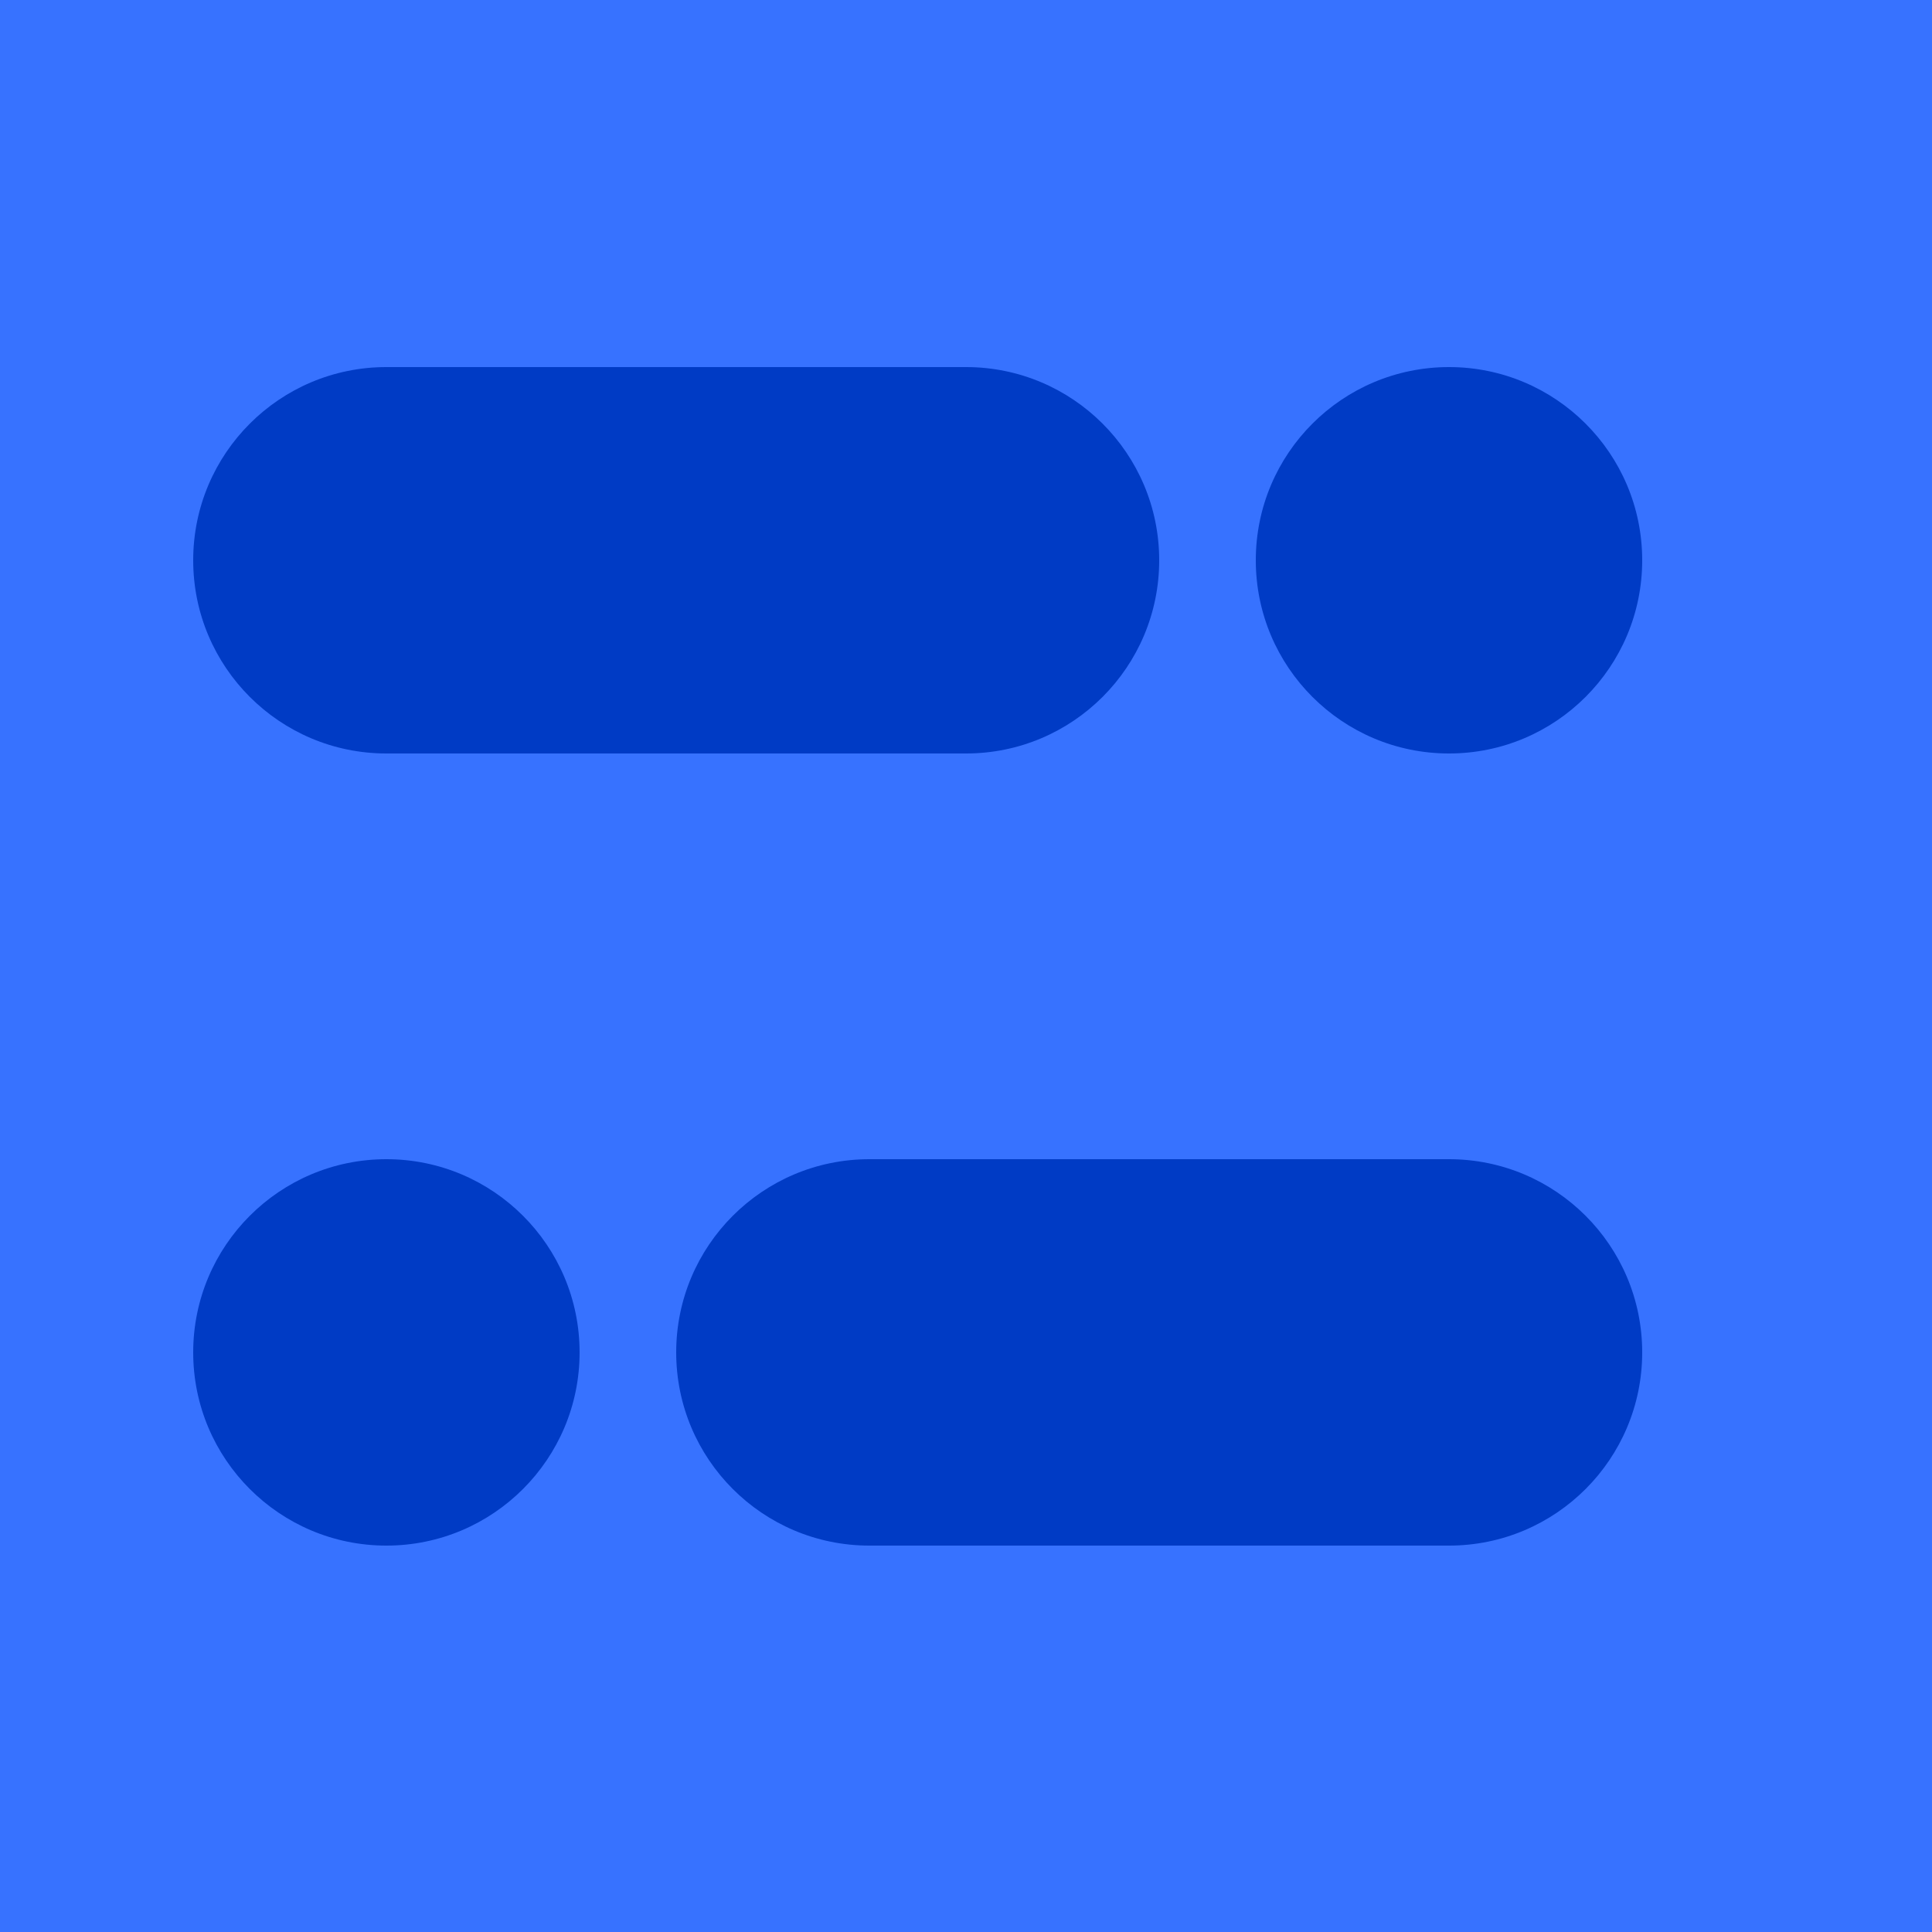
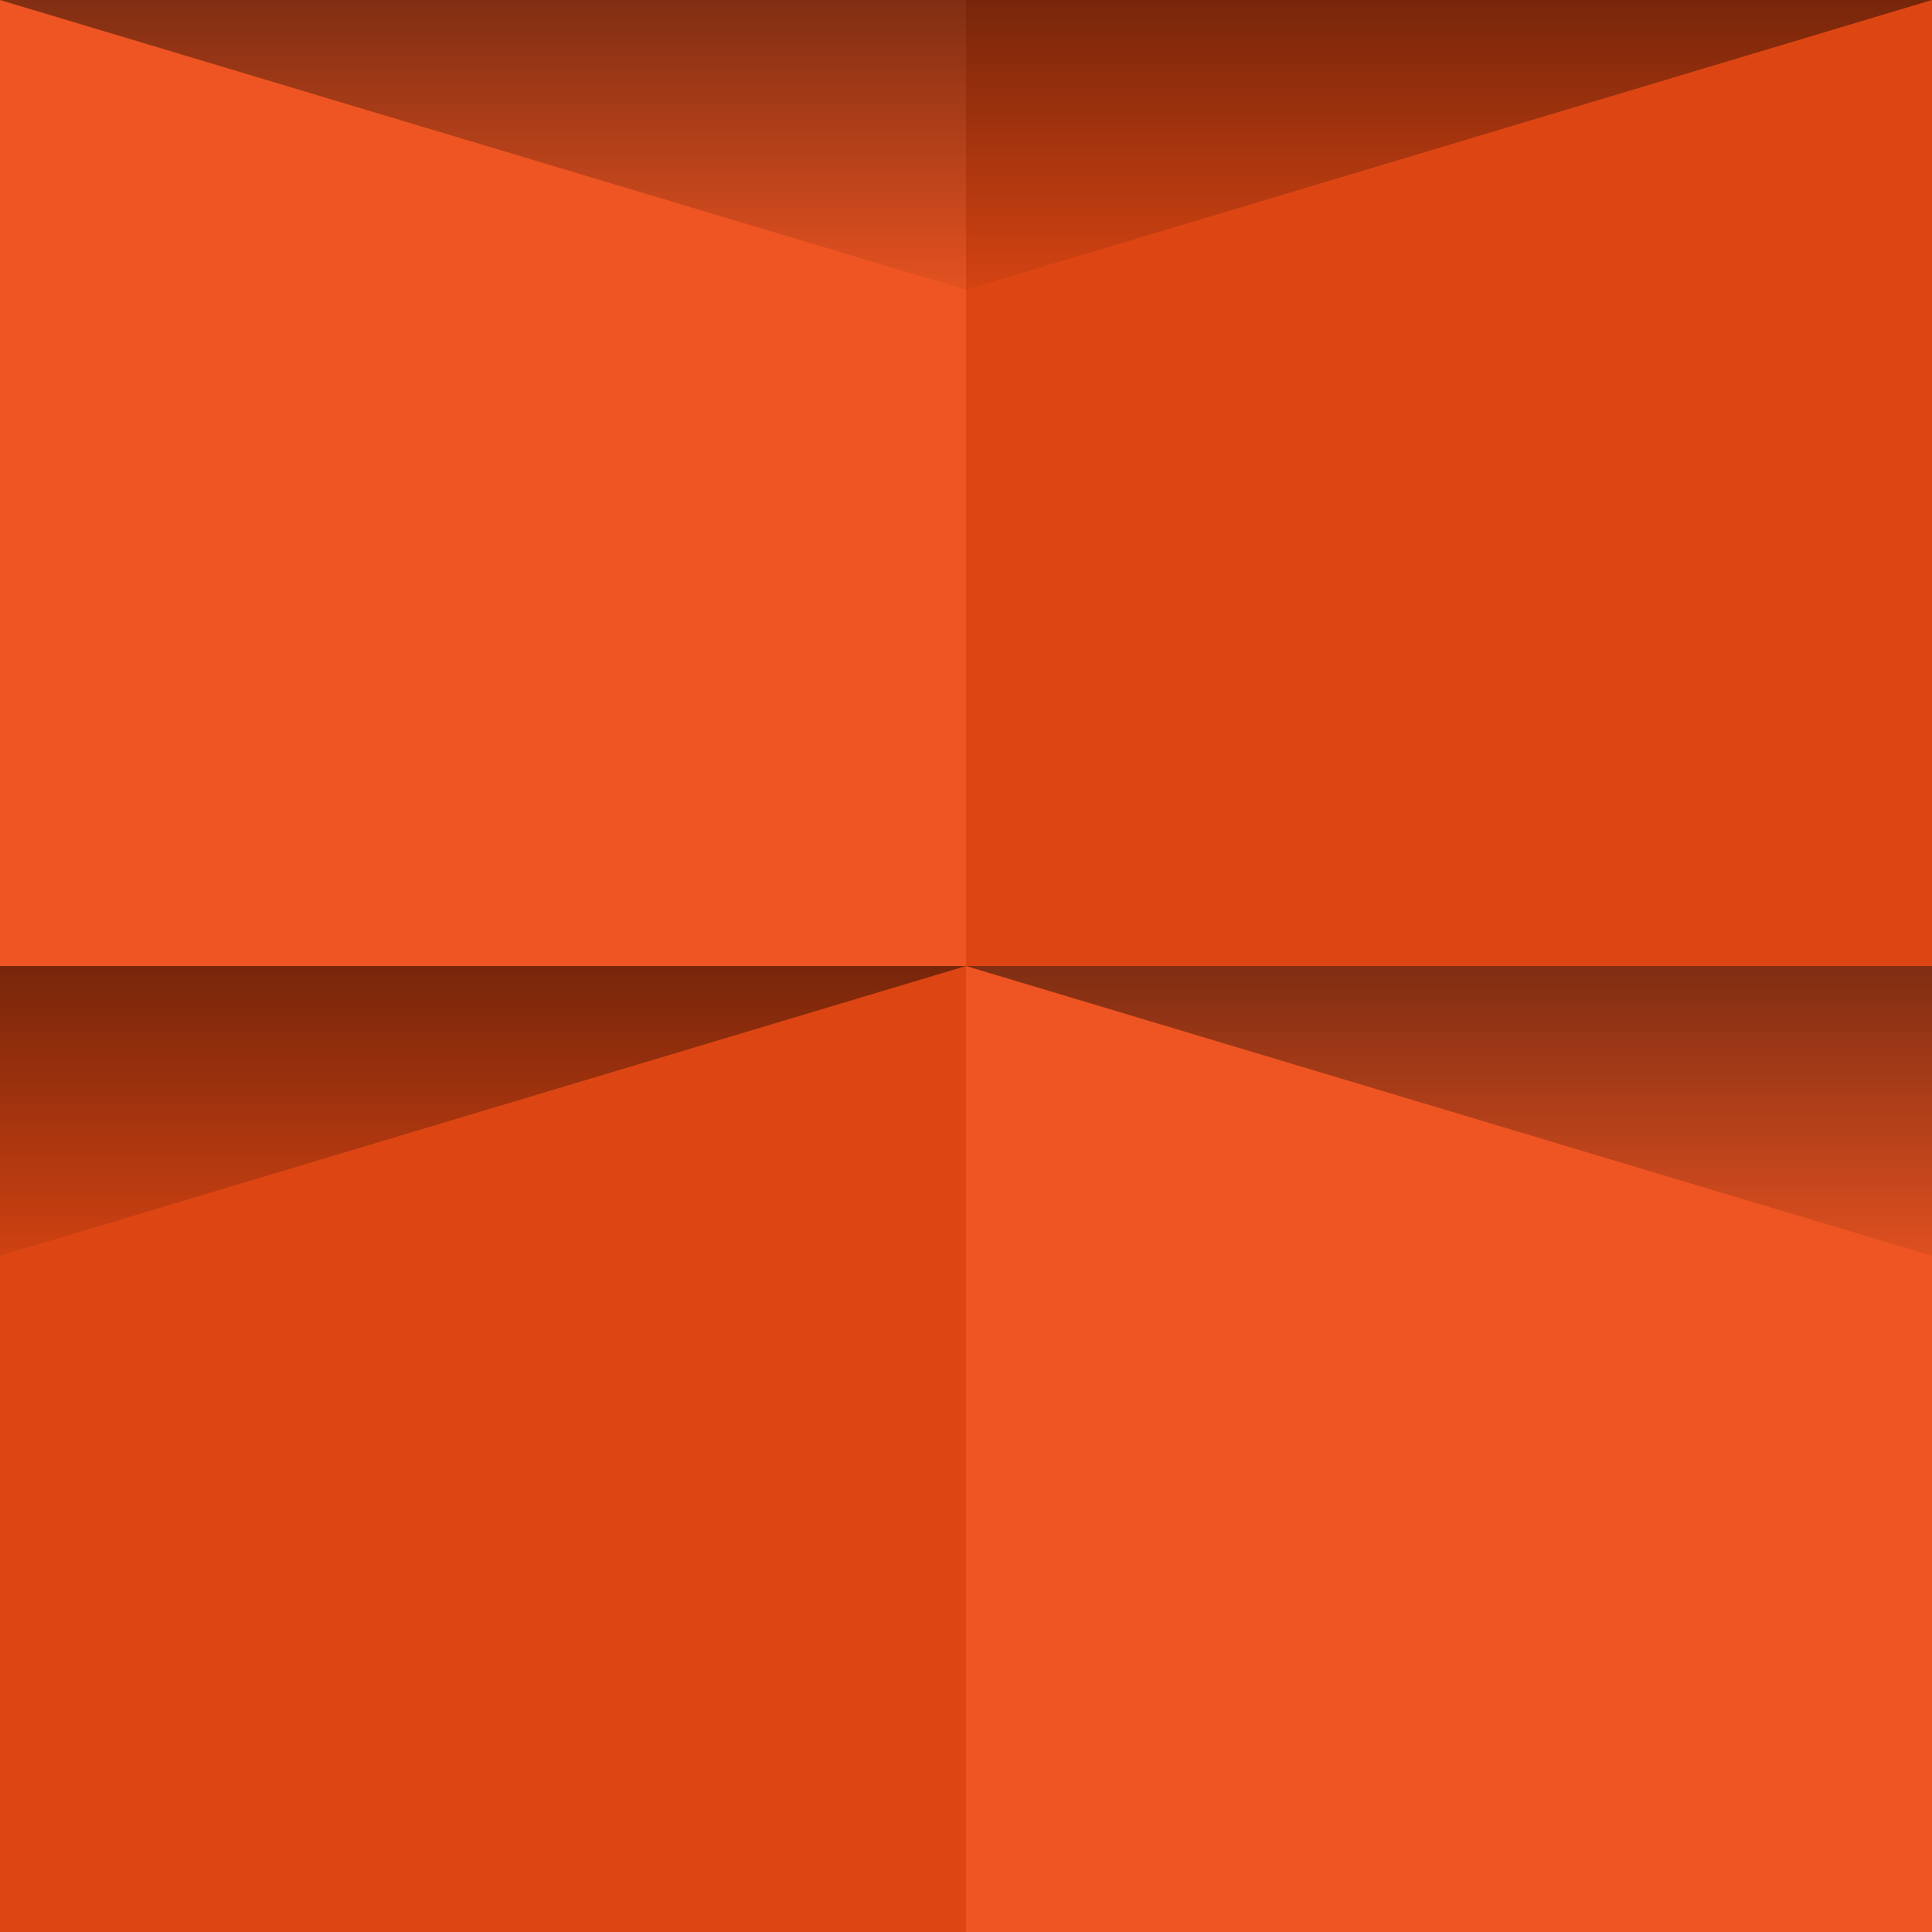
- <svg xmlns="http://www.w3.org/2000/svg" width="90" height="90" viewBox="0 0 100 100" fill="none">
-   <rect width="100" height="100" fill="#3772FF" />
-   <rect x="10" y="19" width="50" height="20" rx="10" fill="#003BC5" />
-   <rect x="35" y="60" width="50" height="20" rx="10" fill="#003BC5" />
-   <circle cx="75" cy="29" r="10" fill="#003BC5" />
-   <circle cx="20" cy="70" r="10" fill="#003BC5" />
+ <svg xmlns="http://www.w3.org/2000/svg" width="100" height="100" viewBox="0 0 200 200">
+   <rect fill="#ee5522" width="200" height="200" />
+   <defs>
+     <linearGradient id="a" gradientUnits="userSpaceOnUse" x1="100" y1="33" x2="100" y2="-3">
+       <stop offset="0" stop-color="#000" stop-opacity="0" />
+       <stop offset="1" stop-color="#000" stop-opacity="1" />
+     </linearGradient>
+     <linearGradient id="b" gradientUnits="userSpaceOnUse" x1="100" y1="135" x2="100" y2="97">
+       <stop offset="0" stop-color="#000" stop-opacity="0" />
+       <stop offset="1" stop-color="#000" stop-opacity="1" />
+     </linearGradient>
+   </defs>
+   <g fill="#d23d09" fill-opacity="0.6">
+     <rect x="100" width="100" height="100" />
+     <rect y="100" width="100" height="100" />
+   </g>
+   <g fill-opacity="0.5">
+     <polygon fill="url(#a)" points="100 30 0 0 200 0" />
+     <polygon fill="url(#b)" points="100 100 0 130 0 100 200 100 200 130" />
+   </g>
</svg>
